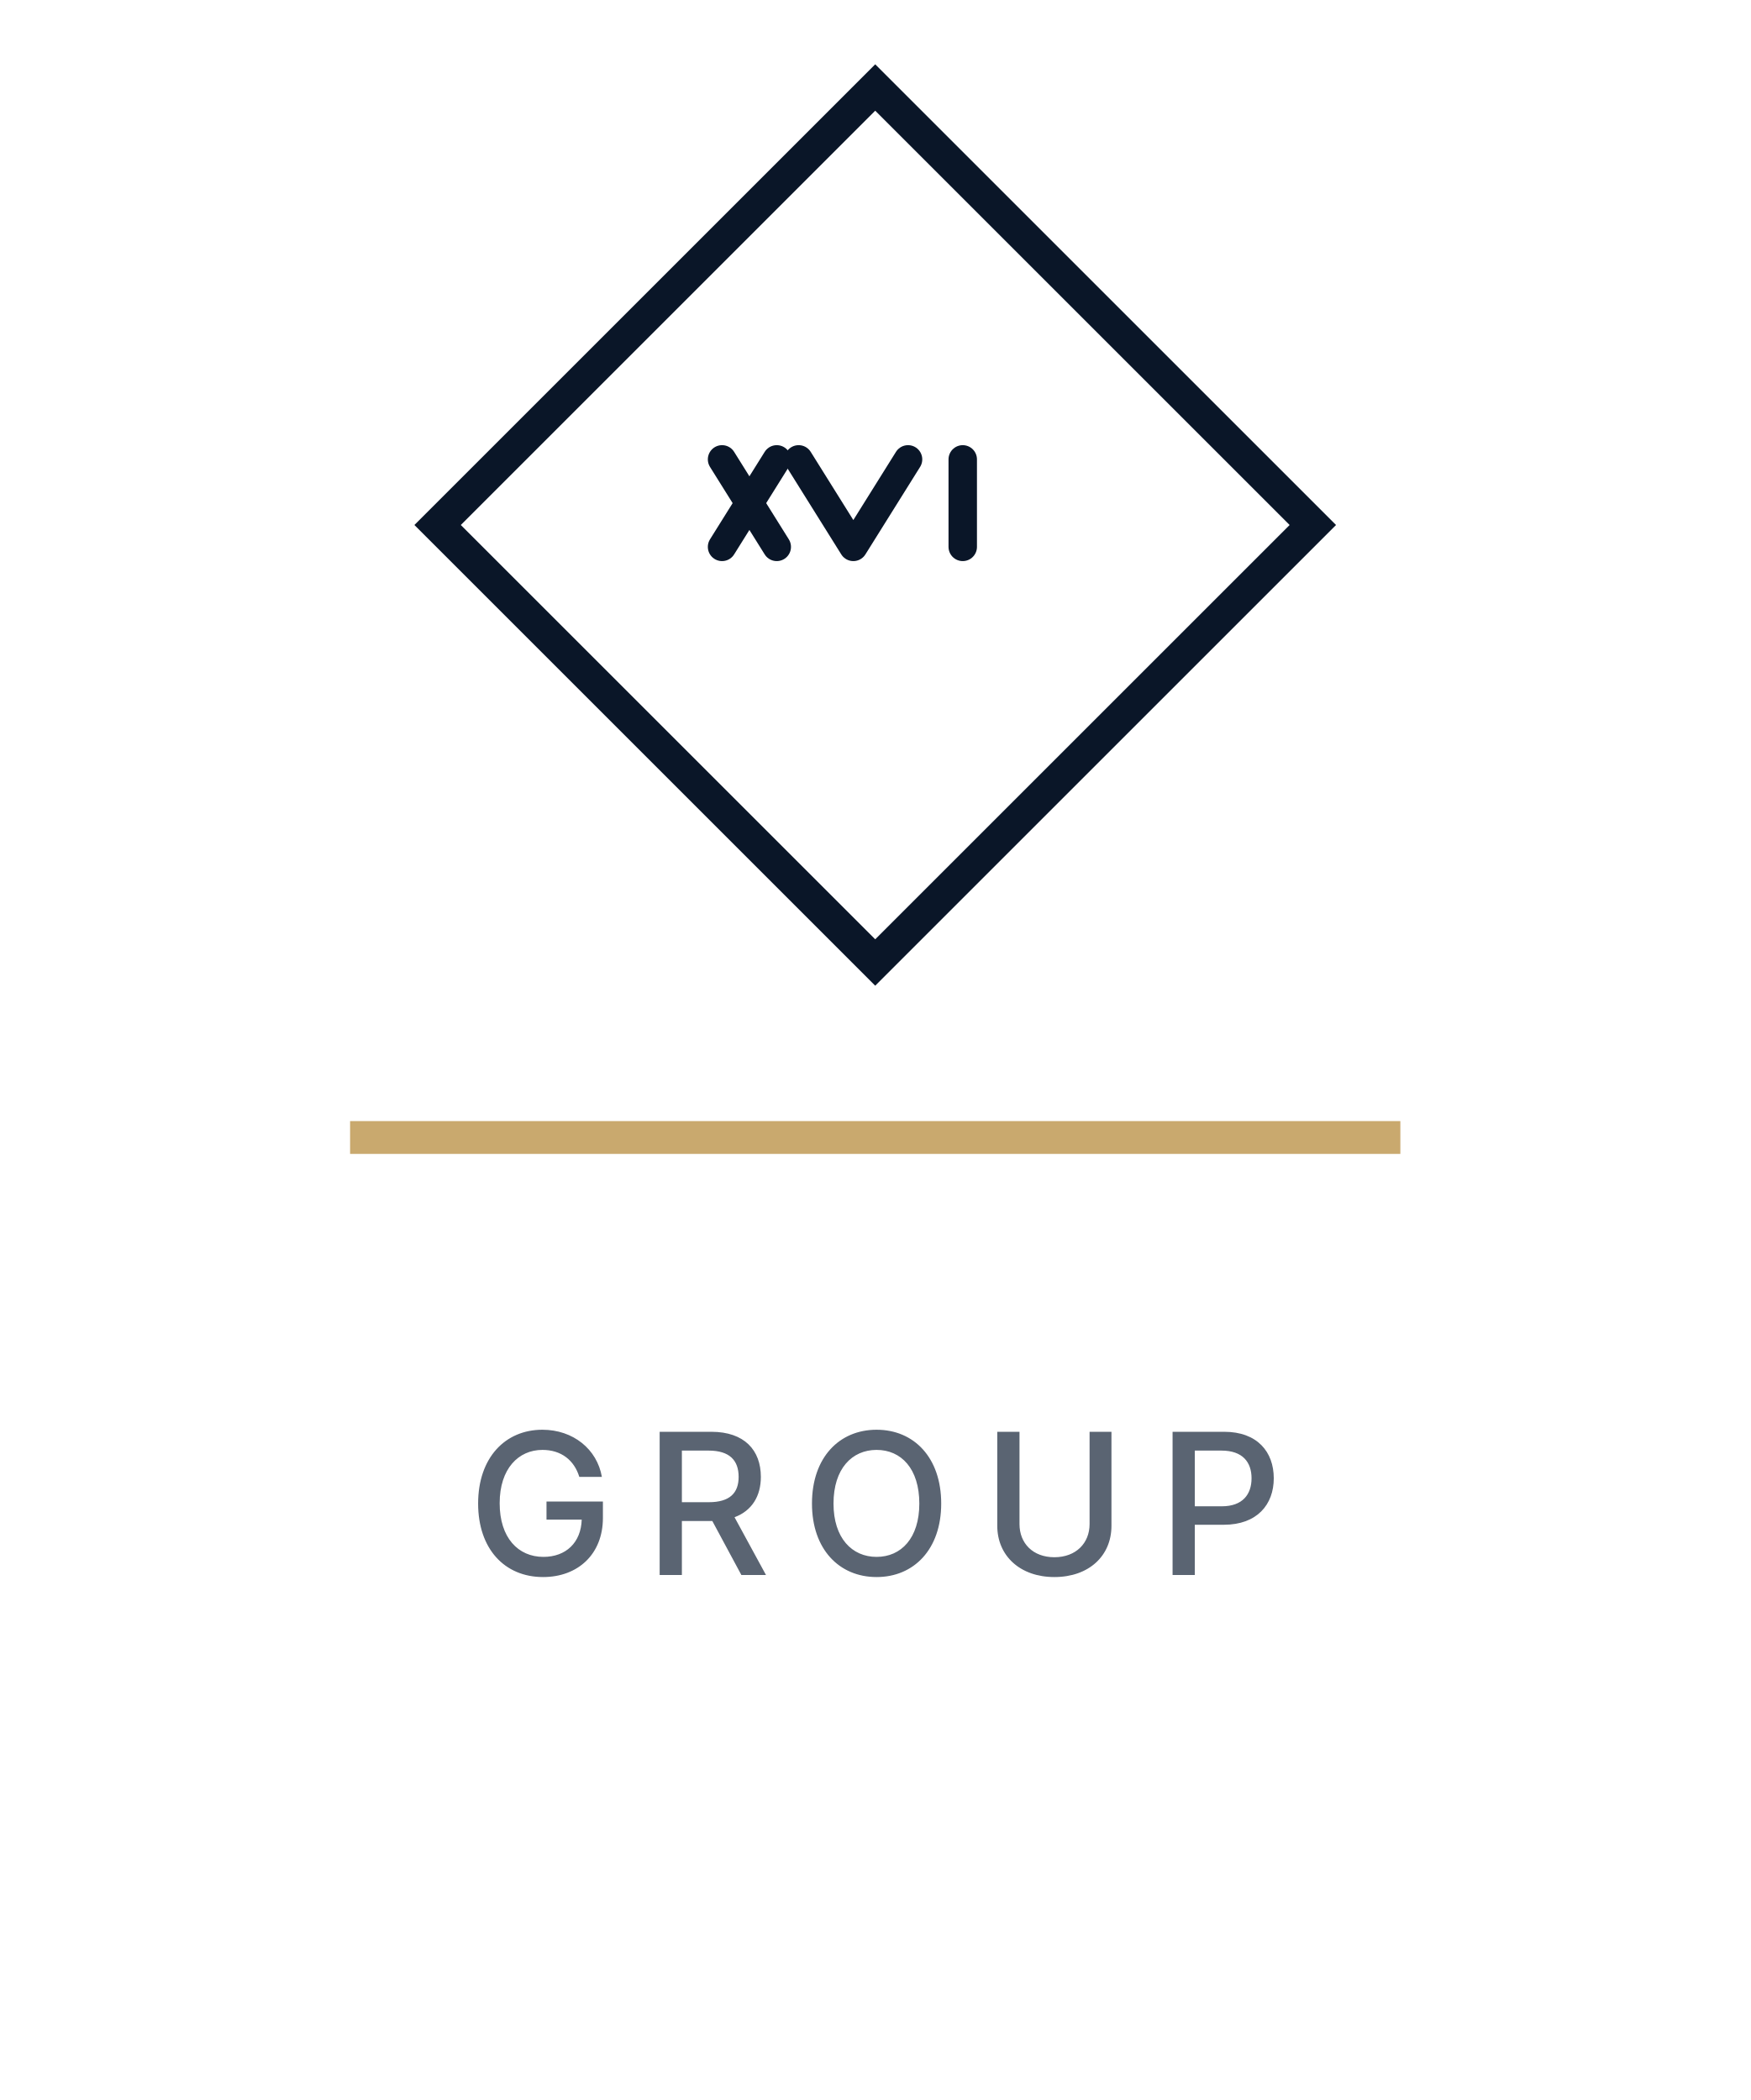
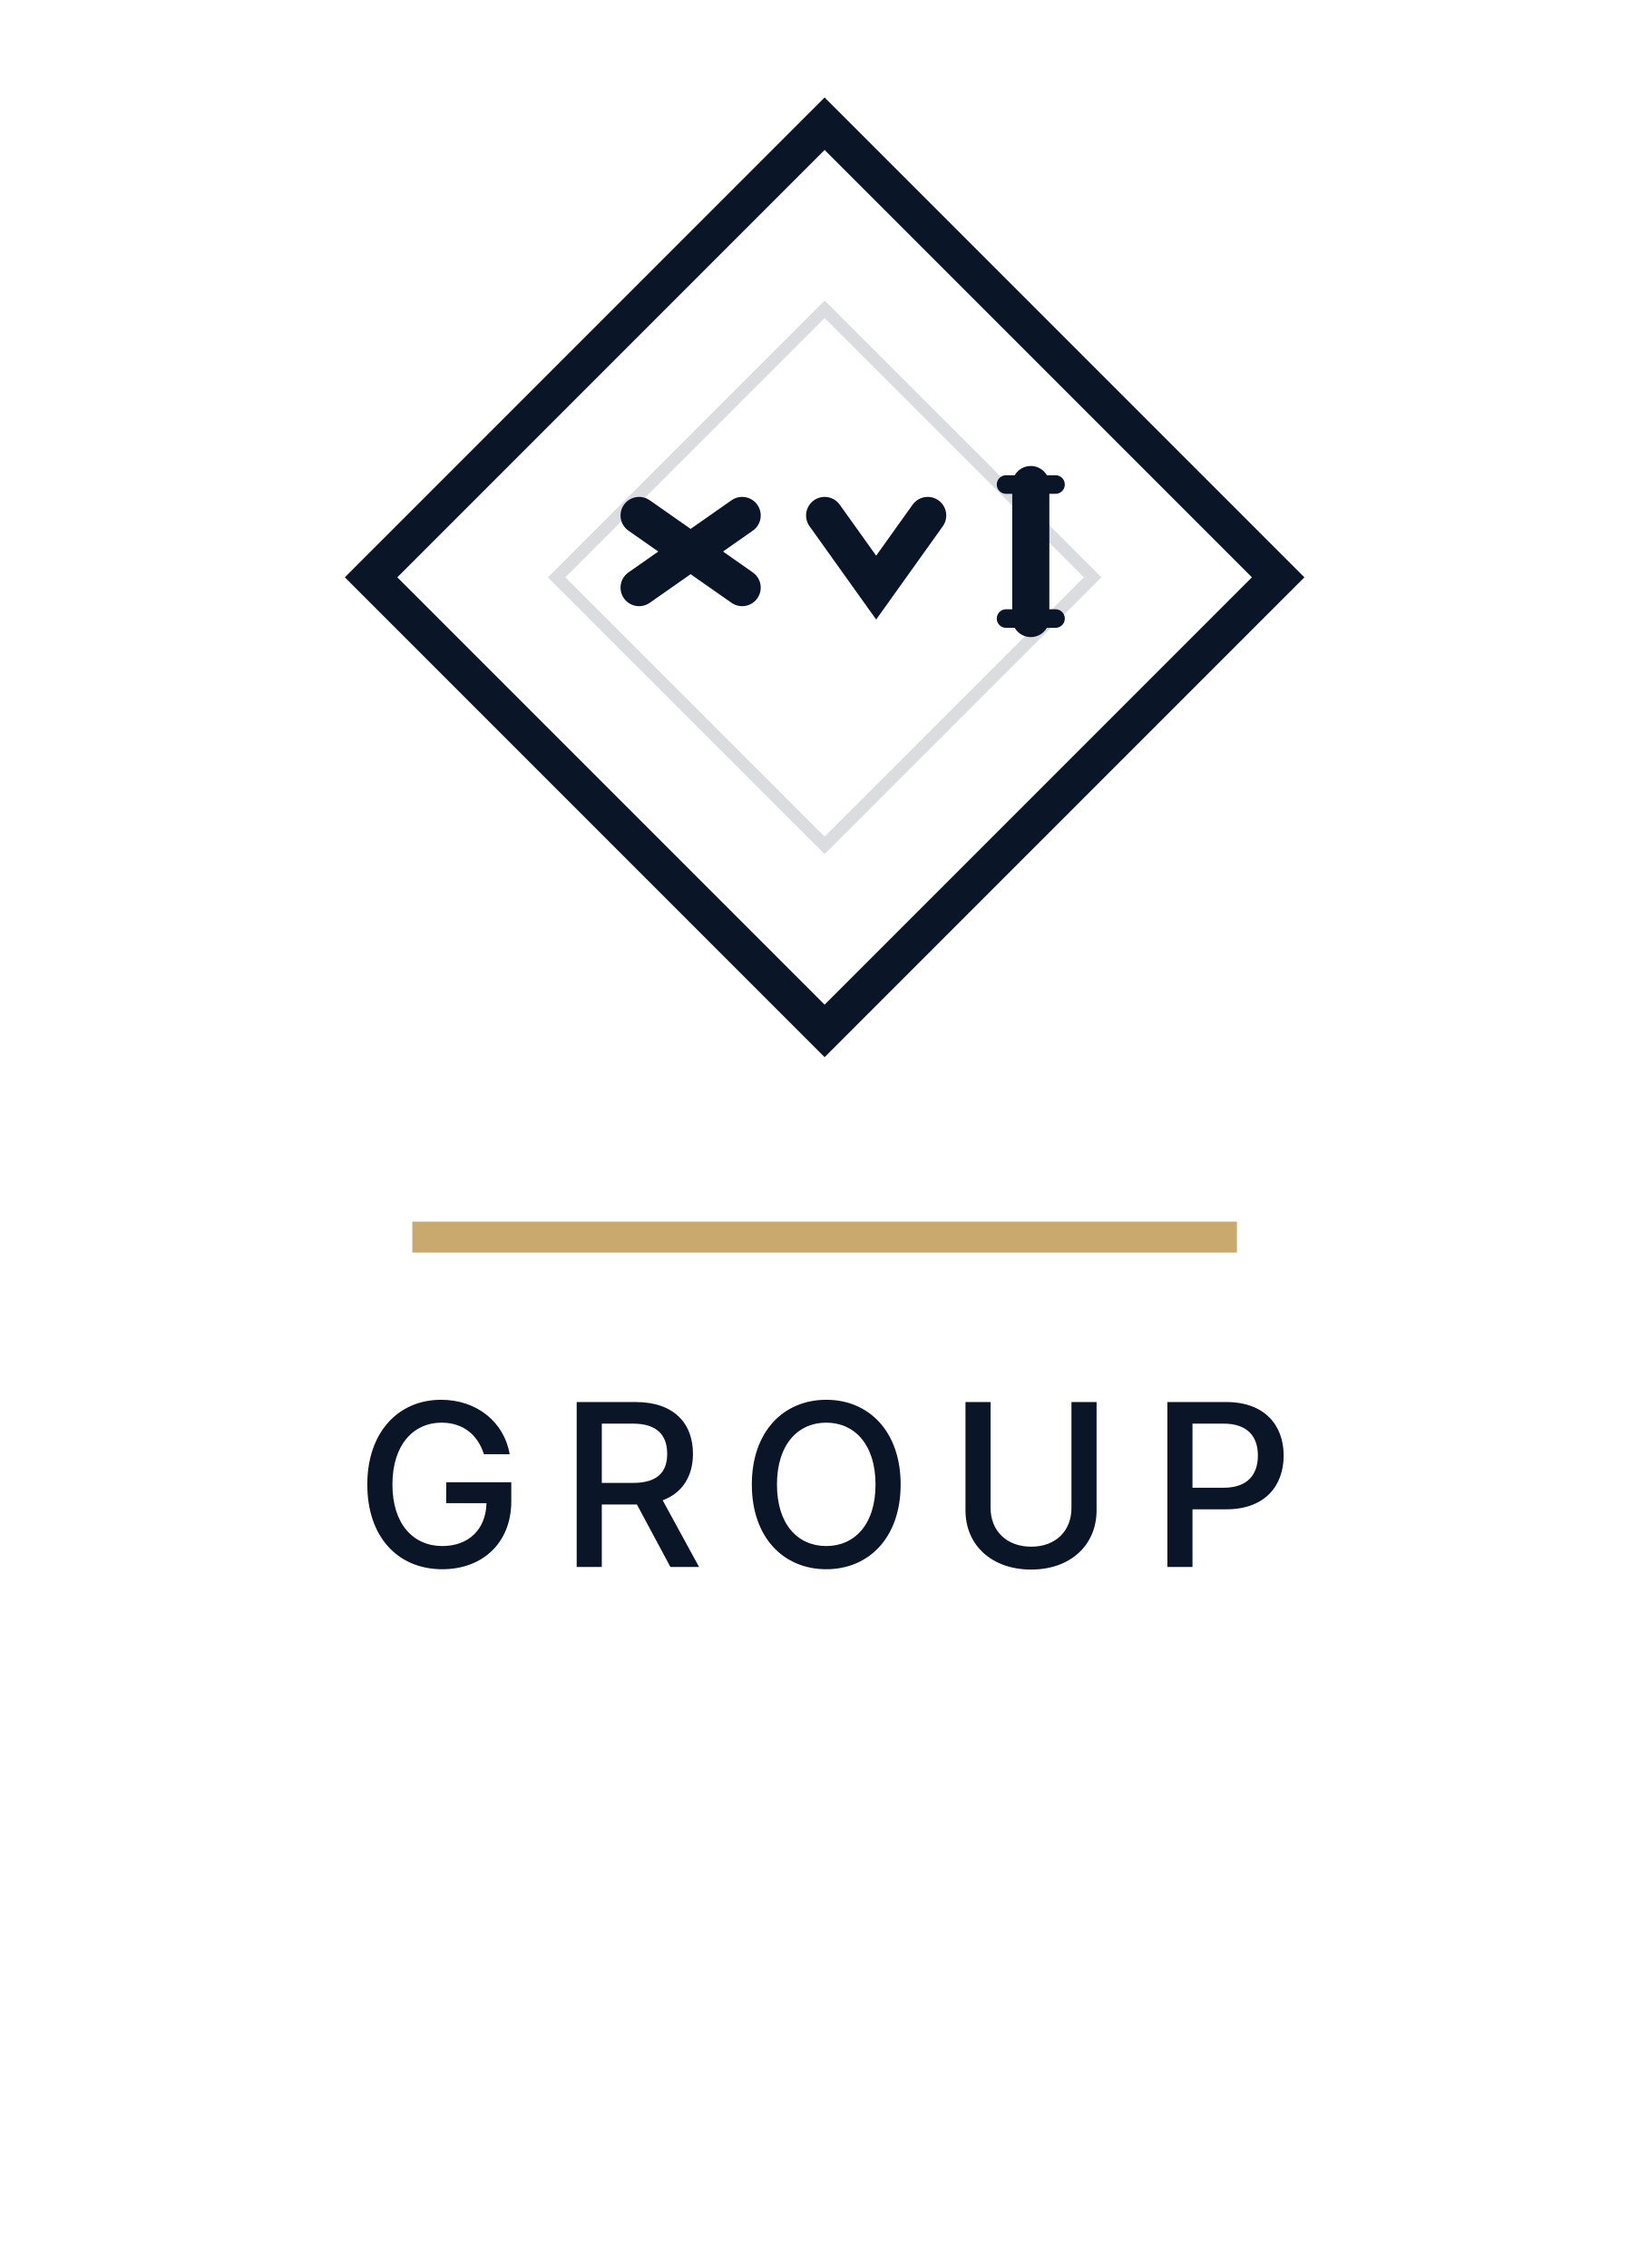
- <svg xmlns="http://www.w3.org/2000/svg" viewBox="0 0 80 96" fill="none" aria-label="XVI GROUP">
-   <path d="M40 4 L60 24 L40 44 L20 24 Z" stroke="#0A1628" stroke-width="1.5" fill="none" />
-   <path d="M33 21 L35.5 25" stroke="#0A1628" stroke-width="1.3" stroke-linecap="round" />
-   <path d="M35.5 21 L33 25" stroke="#0A1628" stroke-width="1.3" stroke-linecap="round" />
-   <path d="M36.5 21 L39 25 L41.5 21" stroke="#0A1628" stroke-width="1.3" stroke-linecap="round" stroke-linejoin="round" />
-   <path d="M44 21 L44 25" stroke="#0A1628" stroke-width="1.3" stroke-linecap="round" />
-   <line x1="16" y1="52" x2="64" y2="52" stroke="#C9A96E" stroke-width="1.5" />
-   <text x="40" y="72" text-anchor="middle" font-family="'Inter', -apple-system, BlinkMacSystemFont, 'Segoe UI', sans-serif" font-size="9" font-weight="500" fill="#5A6472" letter-spacing="0.15em">GROUP</text>
+ <svg xmlns="http://www.w3.org/2000/svg" viewBox="0 0 80 110" fill="none" aria-label="XVI GROUP">
+   <path d="M40 6 L62 28 L40 50 L18 28 Z" stroke="#0A1628" stroke-width="1.8" fill="none" stroke-linejoin="miter" />
+   <path d="M40 15 L53 28 L40 41 L27 28 Z" stroke="#0A1628" stroke-width="0.6" fill="none" opacity="0.15" />
+   <path d="M31 25 L36 28.5" stroke="#0A1628" stroke-width="1.8" stroke-linecap="round" />
+   <path d="M36 25 L31 28.5" stroke="#0A1628" stroke-width="1.8" stroke-linecap="round" />
+   <path d="M40 25 L42.5 28.5 L45 25" stroke="#0A1628" stroke-width="1.8" stroke-linecap="round" stroke-linejoin="miter" />
+   <line x1="50" y1="23.5" x2="50" y2="30" stroke="#0A1628" stroke-width="1.8" stroke-linecap="round" />
+   <line x1="48.8" y1="23.5" x2="51.2" y2="23.5" stroke="#0A1628" stroke-width="0.9" stroke-linecap="round" />
+   <line x1="48.8" y1="30" x2="51.2" y2="30" stroke="#0A1628" stroke-width="0.9" stroke-linecap="round" />
+   <line x1="20" y1="60" x2="60" y2="60" stroke="#C9A96E" stroke-width="1.5" />
+   <text x="40" y="76" text-anchor="middle" font-family="'Inter', -apple-system, BlinkMacSystemFont, 'Segoe UI', sans-serif" font-size="11" font-weight="500" fill="#0A1628" letter-spacing="0.15em">GROUP</text>
</svg>
